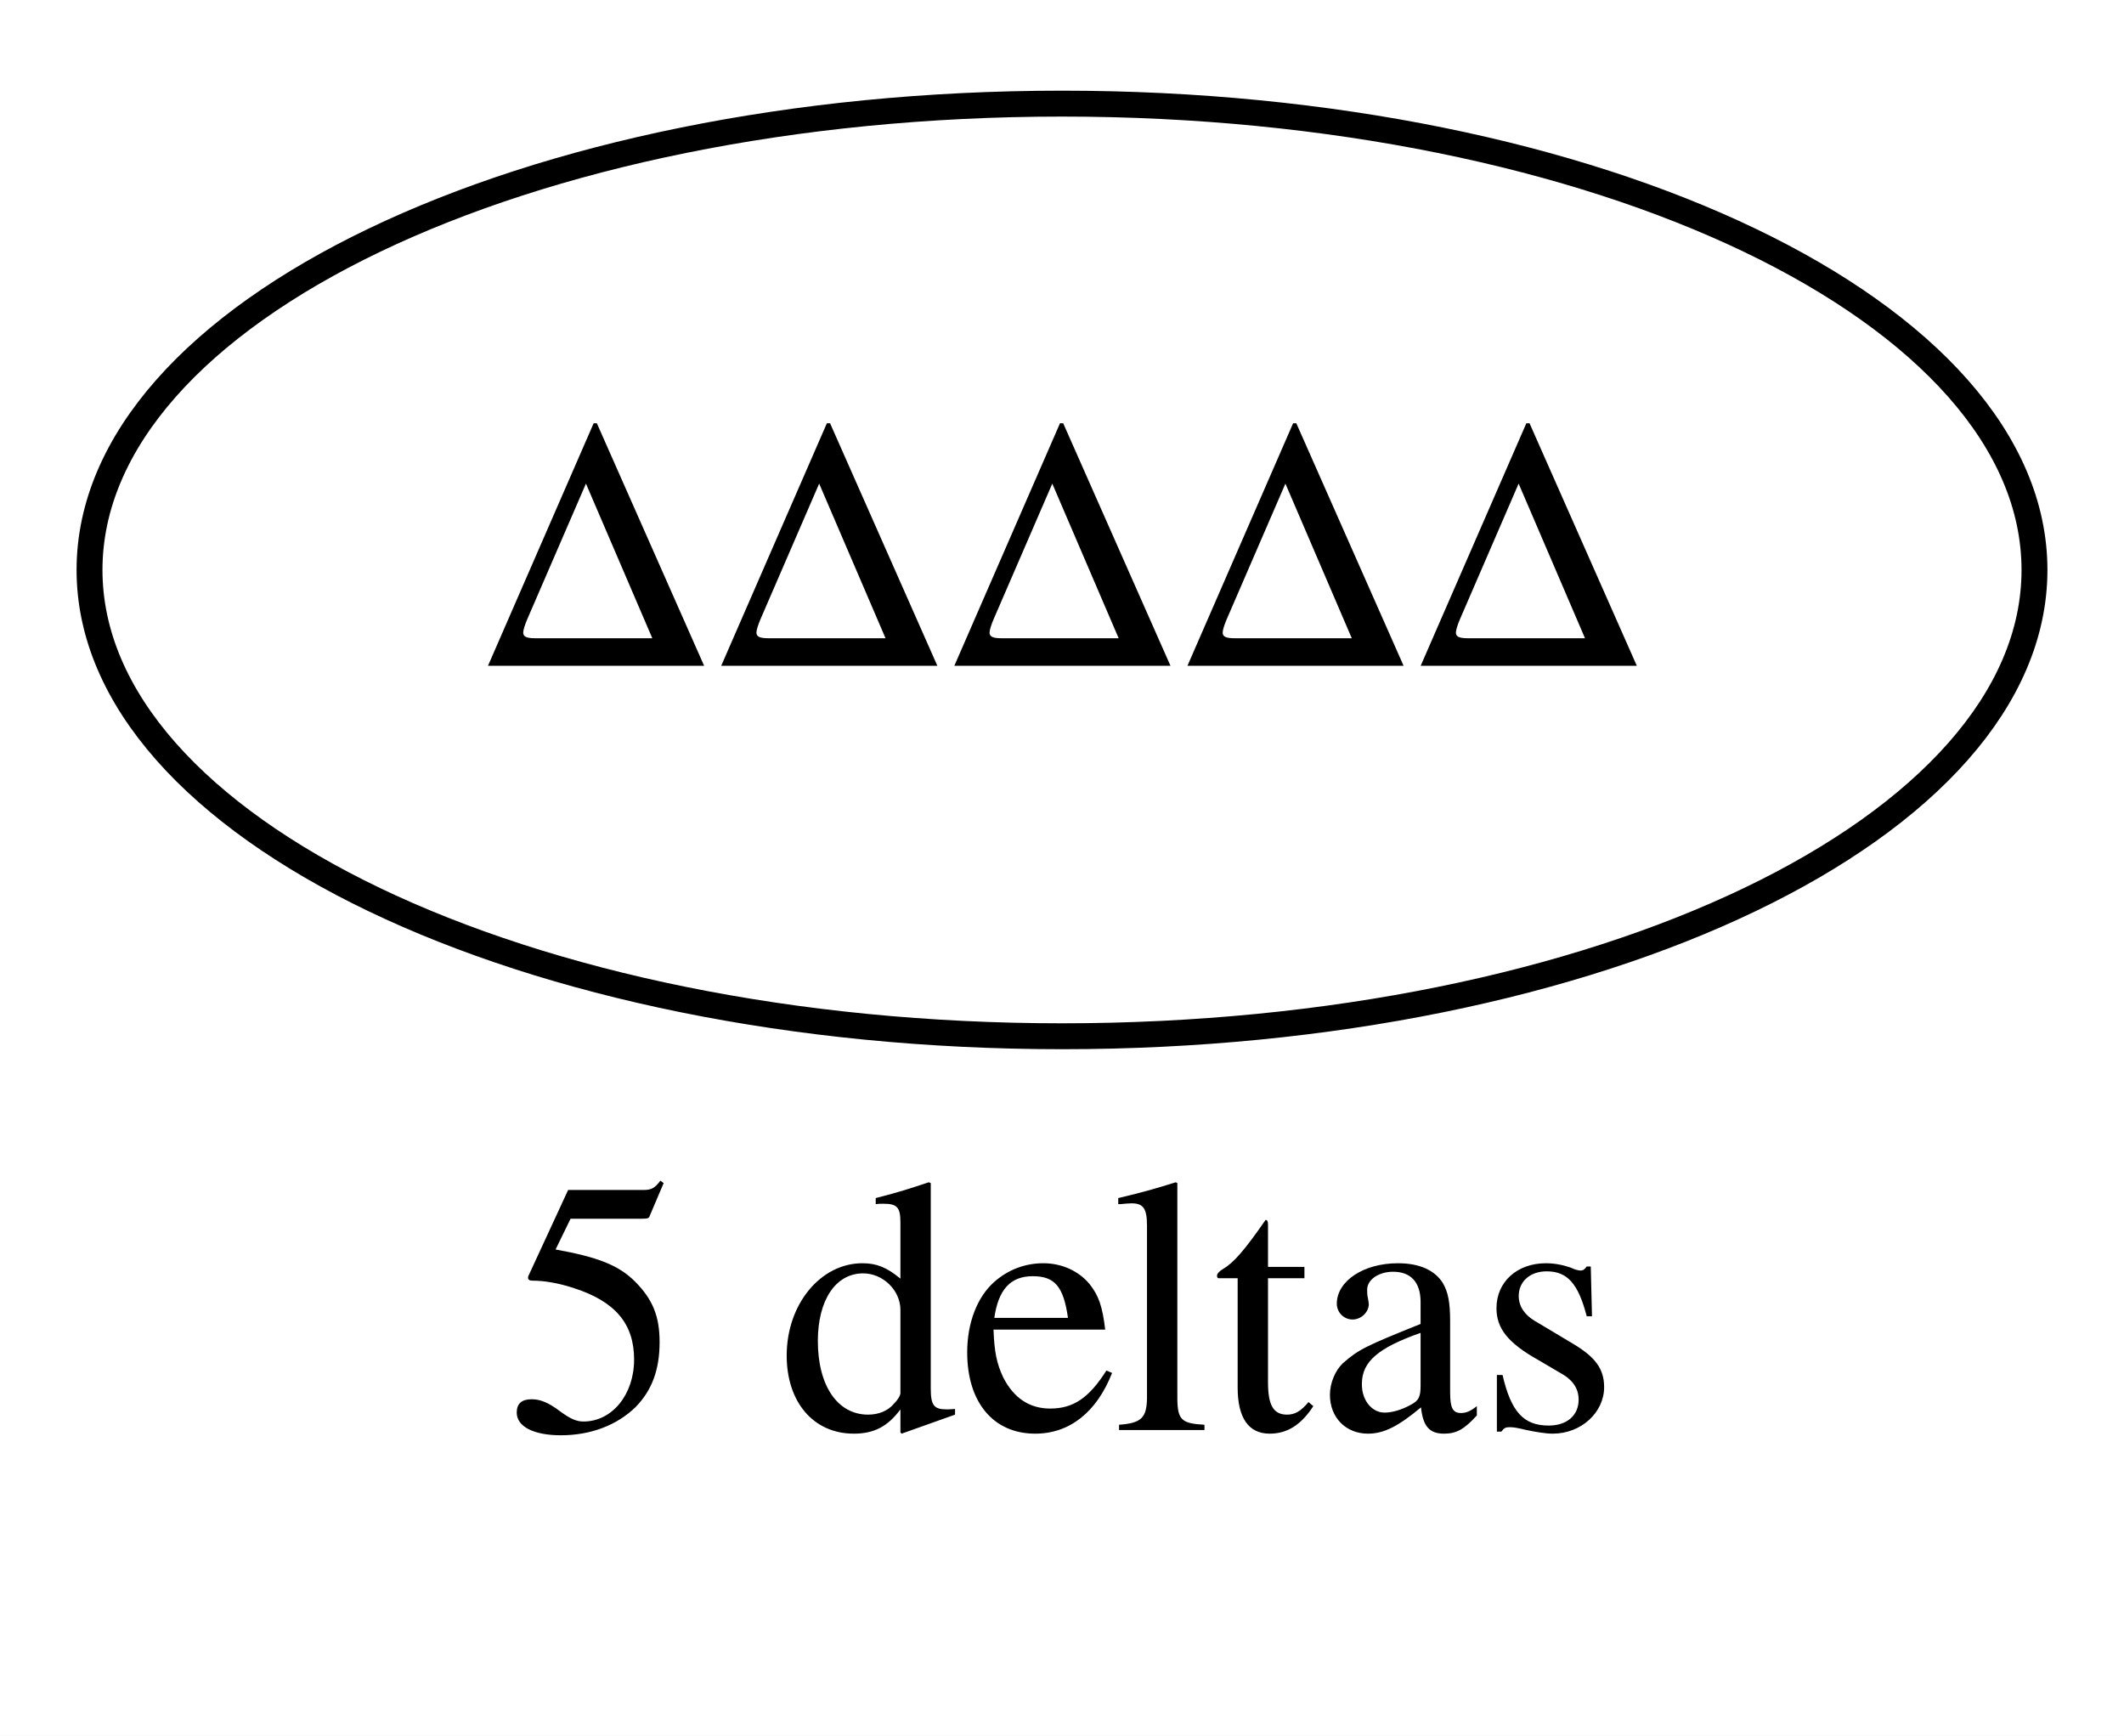
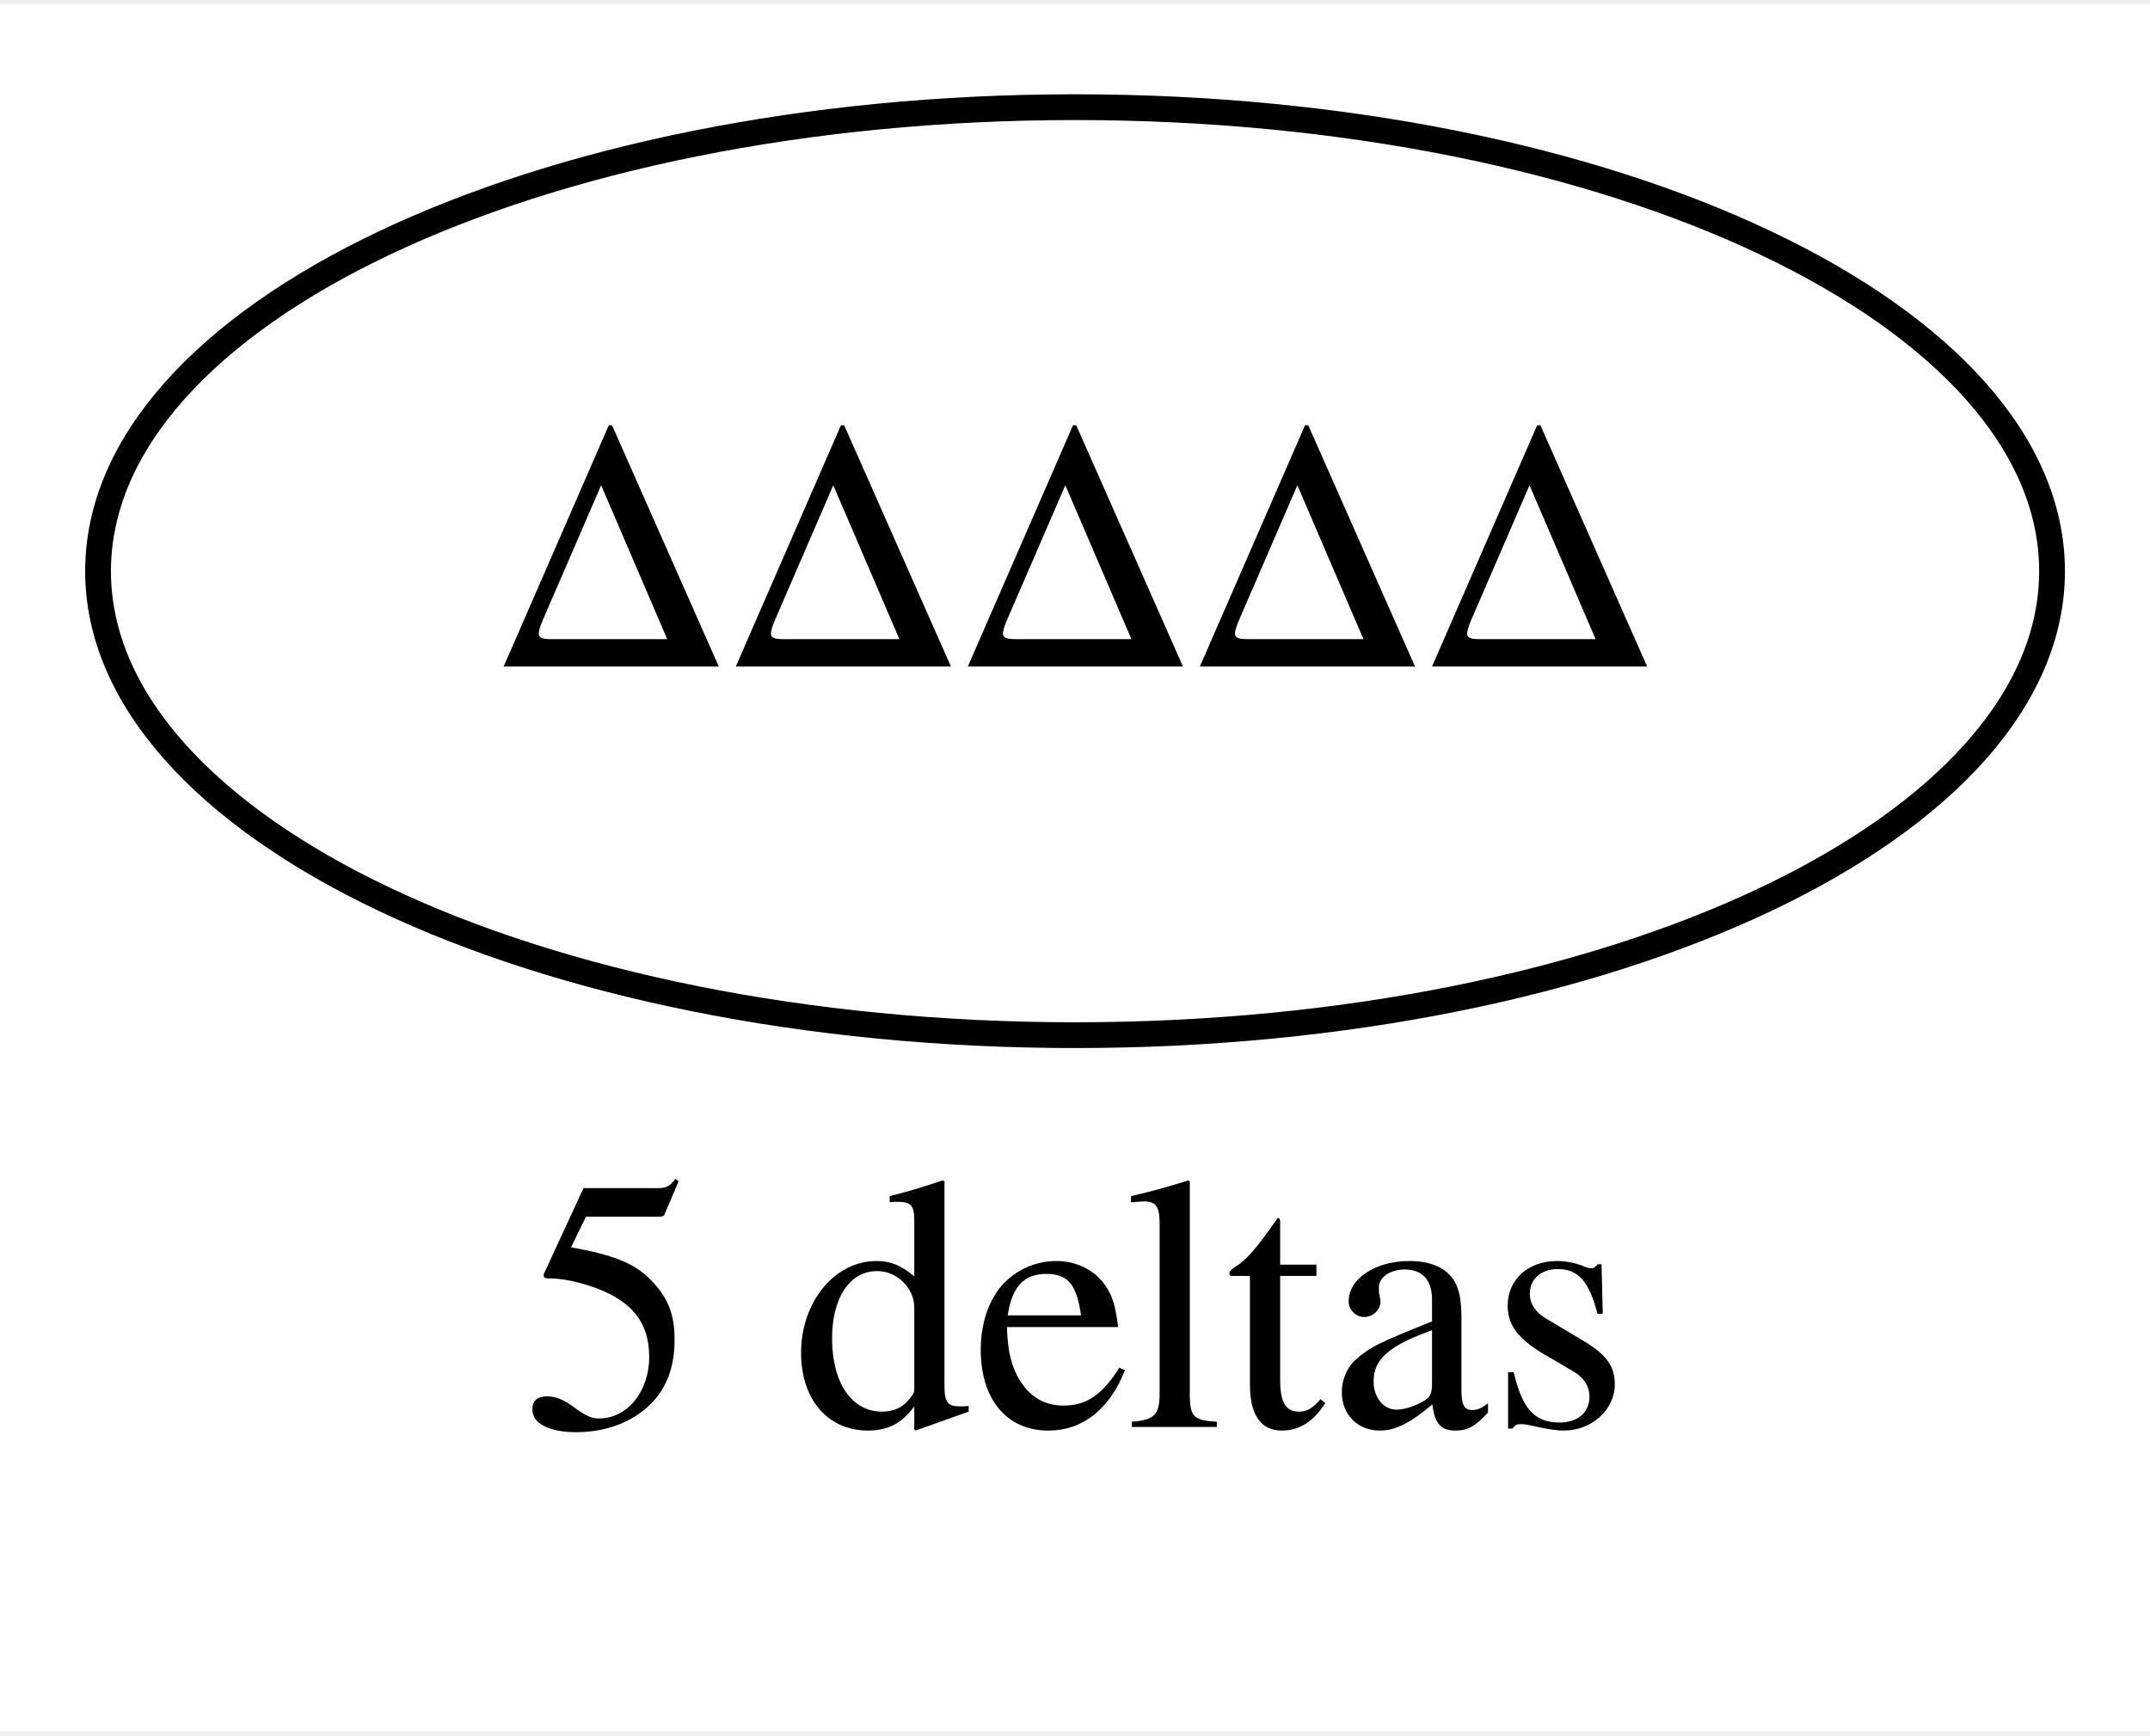
- <svg xmlns="http://www.w3.org/2000/svg" width="82pt" height="67pt" viewBox="0.00 0.00 82.00 67.00">
+ <svg xmlns="http://www.w3.org/2000/svg" width="83pt" height="67pt" viewBox="0.00 0.00 83.39 67.00">
  <g id="graph0" class="graph" transform="scale(1 1) rotate(0) translate(4 63)">
-     <polygon fill="white" stroke="none" points="-4,4 -4,-63 78,-63 78,4 -4,4" />
-     <text text-anchor="middle" x="37" y="-7.8" font-family="Times,serif" font-size="14.00">5 deltas</text>
+     <polygon fill="white" stroke="none" points="-4,4 -4,-63 79.393,-63 79.393,4 -4,4" />
+     <text text-anchor="middle" x="37.697" y="-7.8" font-family="Times,serif" font-size="14.00">5 deltas</text>
    <g id="node1" class="node">
-       <ellipse fill="none" stroke="black" cx="37" cy="-41" rx="37.544" ry="18" />
-       <text text-anchor="middle" x="37" y="-37.3" font-family="Times,serif" font-size="14.00">ΔΔΔΔΔ</text>
+       <ellipse fill="none" stroke="black" cx="37.697" cy="-41" rx="37.894" ry="18" />
+       <text text-anchor="middle" x="37.697" y="-37.3" font-family="Times,serif" font-size="14.00">ΔΔΔΔΔ</text>
    </g>
  </g>
</svg>
